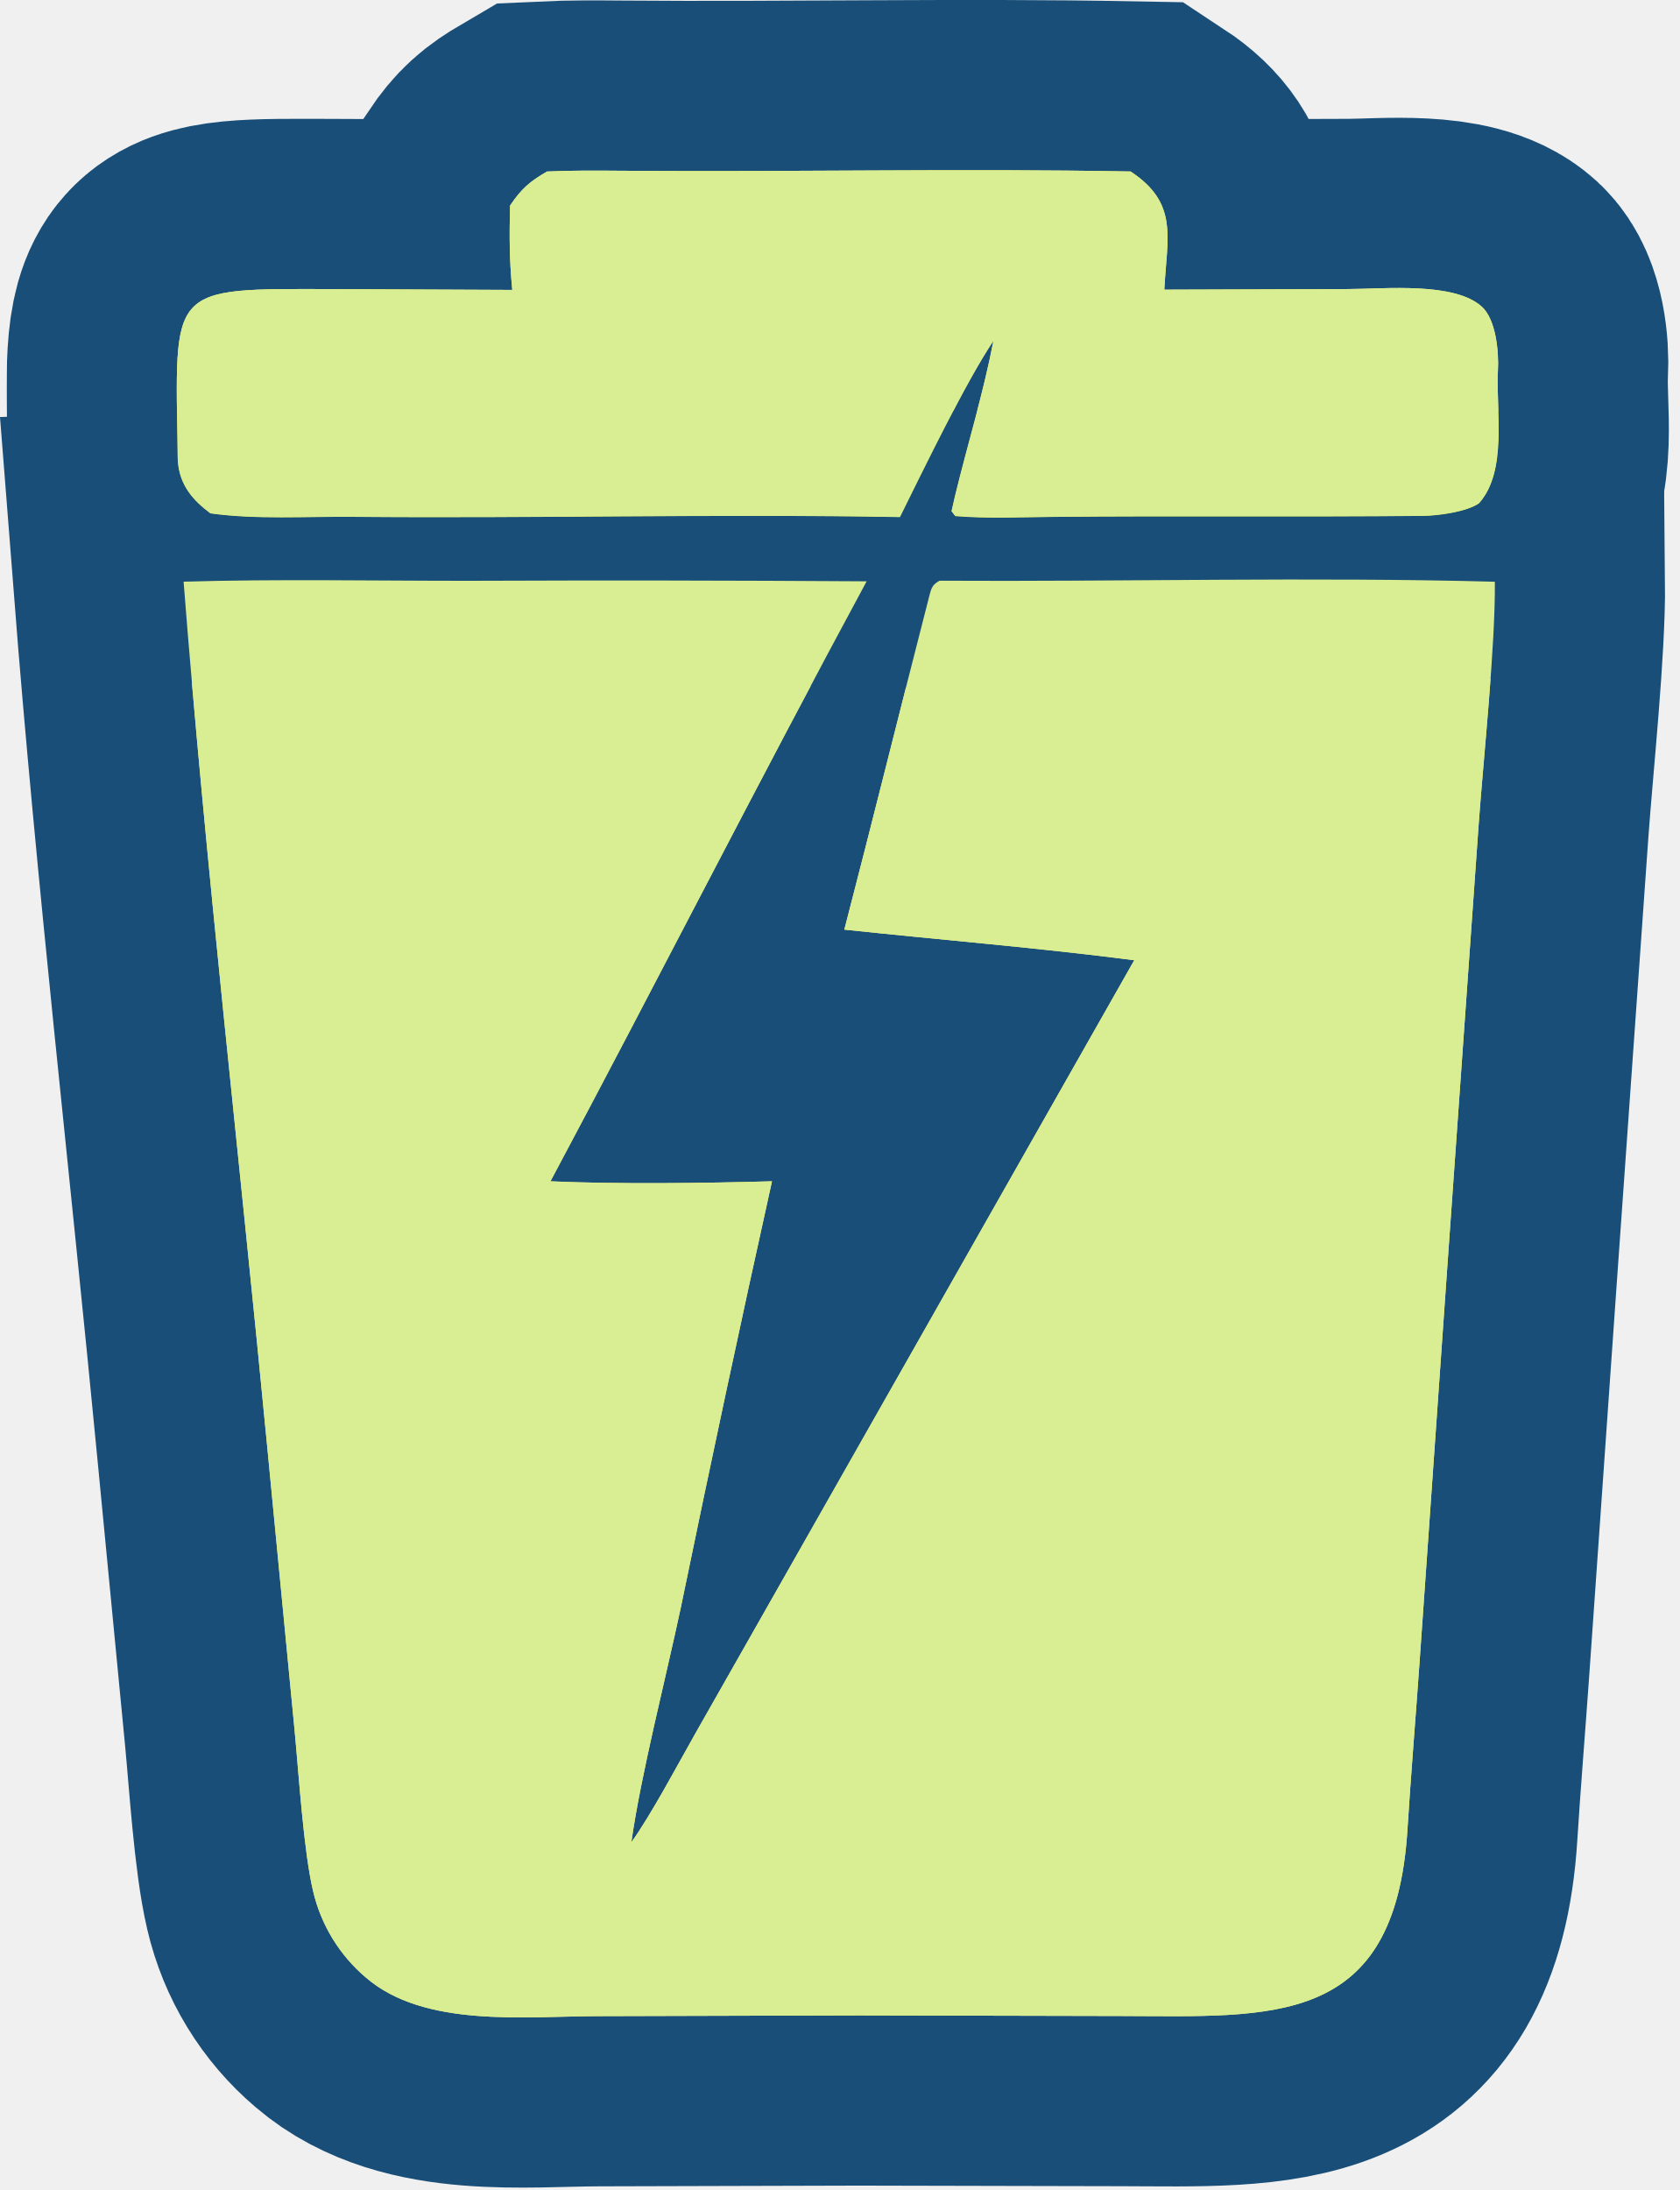
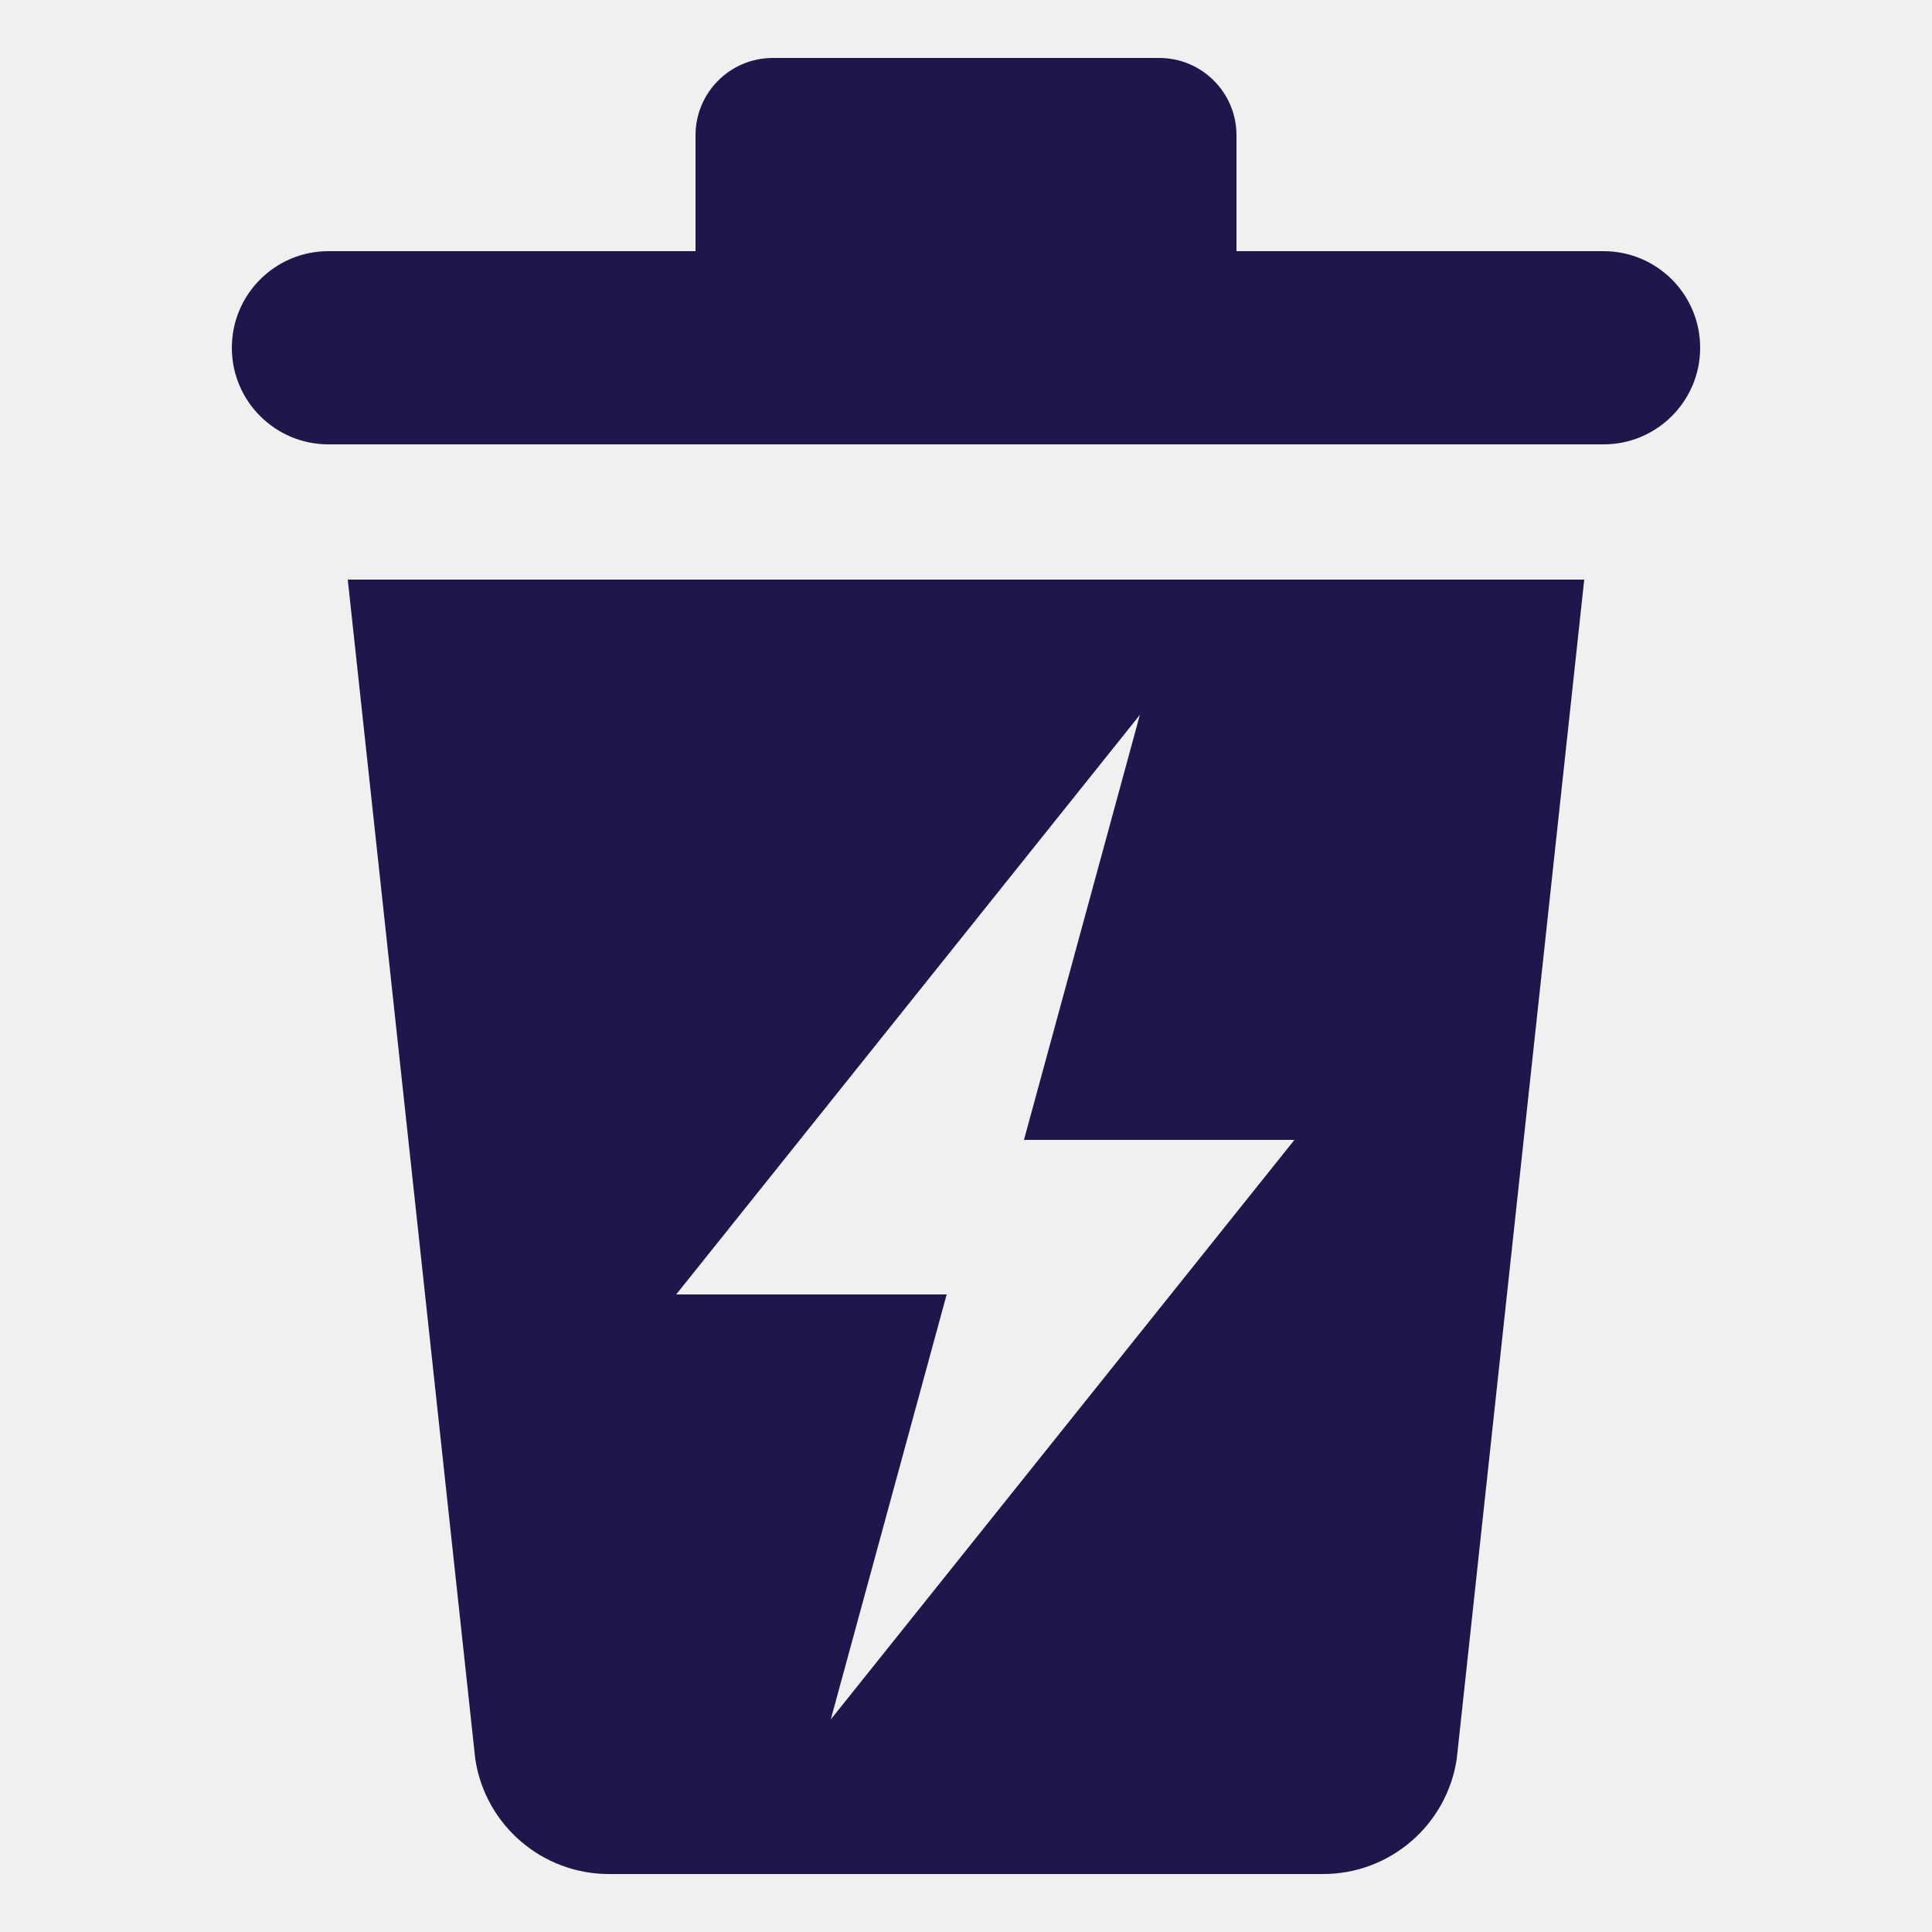
- <svg xmlns="http://www.w3.org/2000/svg" xmlns:xlink="http://www.w3.org/1999/xlink" width="148" height="193" viewBox="0 0 148 193" fill="none">
-   <use xlink:href="#stroke0_189_53" fill="#FFF700" />
-   <mask id="stroke1_189_53" maskUnits="userSpaceOnUse" x="-0.819" y="36.071" width="148" height="157" fill="black">
-     <rect fill="white" x="-0.819" y="36.071" width="148" height="157" />
-     <use xlink:href="#stroke0_189_53" />
-   </mask>
-   <path d="M74.417 81.925C76.916 72.296 79.321 62.571 81.801 52.932C82.076 51.864 82.09 51.569 82.811 51.177C98.757 51.271 115.941 50.832 131.752 51.267C131.804 56.894 130.764 66.606 130.328 72.606L127.544 111.88L125.103 146.661C124.769 151.408 124.342 156.552 124.047 161.254C122.949 178.741 112.146 177.692 98.789 177.665L75.738 177.613L52.706 177.677C46.209 177.695 37.399 178.713 32.255 174.284C29.917 172.303 28.281 169.623 27.59 166.639C26.757 163.124 26.335 156.338 25.964 152.484L23.532 127.297C21.142 102.367 18.122 76.091 16.181 51.262C24.242 51.017 33.224 51.19 41.351 51.184C53.029 51.137 64.706 51.153 76.383 51.23C66.925 68.735 57.892 86.534 48.514 104.107C54.446 104.369 62.059 104.275 68.04 104.104C65.269 116.599 62.592 129.116 60.008 141.654C58.685 147.887 56.503 156.308 55.643 162.357C57.389 159.93 59.687 155.59 61.256 152.82L70.169 137.127L99.969 84.624C91.653 83.542 82.794 82.819 74.417 81.925Z" stroke-width="30" stroke="#184E77" mask="url(#stroke1_189_53)" />
-   <use xlink:href="#stroke2_189_53" fill="#FFF700" />
-   <mask id="stroke3_189_53" maskUnits="userSpaceOnUse" x="0.581" y="-0.002" width="147" height="61" fill="black">
-     <rect fill="white" x="0.581" y="-0.002" width="147" height="61" />
-     <use xlink:href="#stroke2_189_53" />
-   </mask>
-   <path d="M48.211 15.115C50.316 15.015 52.642 15.031 54.755 15.049C69.695 15.174 84.712 14.831 99.645 15.113C103.899 17.911 102.857 20.904 102.618 25.527L118.9 25.473C122.051 25.463 128.22 24.824 130.624 27.048C131.829 28.163 132.116 30.946 132.022 32.638C131.826 36.151 132.913 41.484 130.358 44.354C129.261 45.123 126.704 45.452 125.477 45.465C114.619 45.573 103.77 45.451 92.911 45.553C90.125 45.58 86.92 45.715 84.196 45.484L83.861 45.053L84.169 43.702C85.29 39.074 86.646 34.763 87.559 30.028C85.124 33.653 81.385 41.405 79.315 45.57C63.266 45.283 47.112 45.696 31.056 45.549C27.044 45.513 22.491 45.803 18.551 45.244L18.313 45.064C16.743 43.857 15.686 42.433 15.658 40.274C15.459 25.112 14.635 25.434 29.513 25.479L45.15 25.549C44.889 22.843 44.892 20.819 44.956 18.113C45.979 16.605 46.673 16.017 48.211 15.115Z" stroke-width="30" stroke="#184E77" mask="url(#stroke3_189_53)" />
-   <path d="M74.417 81.925C76.916 72.296 79.321 62.571 81.801 52.932C82.076 51.864 82.09 51.569 82.811 51.177C98.757 51.271 115.941 50.832 131.752 51.267C131.804 56.894 130.764 66.606 130.328 72.606L127.544 111.88L125.103 146.661C124.769 151.408 124.342 156.552 124.047 161.254C122.949 178.741 112.146 177.692 98.789 177.665L75.738 177.613L52.706 177.677C46.209 177.695 37.399 178.713 32.255 174.284C29.917 172.303 28.281 169.623 27.59 166.639C26.757 163.124 26.335 156.338 25.964 152.484L23.532 127.297C21.142 102.367 18.122 76.091 16.181 51.262C24.242 51.017 33.224 51.19 41.351 51.184C53.029 51.137 64.706 51.153 76.383 51.23C66.925 68.735 57.892 86.534 48.514 104.107C54.446 104.369 62.059 104.275 68.04 104.104C65.269 116.599 62.592 129.116 60.008 141.654C58.685 147.887 56.503 156.308 55.643 162.357C57.389 159.93 59.687 155.59 61.256 152.82L70.169 137.127L99.969 84.624C91.653 83.542 82.794 82.819 74.417 81.925Z" fill="#D9ED92" />
-   <path d="M48.211 15.115C50.316 15.015 52.642 15.031 54.755 15.049C69.695 15.174 84.712 14.831 99.645 15.113C103.899 17.911 102.857 20.904 102.618 25.527L118.9 25.473C122.051 25.463 128.22 24.824 130.624 27.048C131.829 28.163 132.116 30.946 132.022 32.638C131.826 36.151 132.913 41.484 130.358 44.354C129.261 45.123 126.704 45.452 125.477 45.465C114.619 45.573 103.77 45.451 92.911 45.553C90.125 45.58 86.92 45.715 84.196 45.484L83.861 45.053L84.169 43.702C85.29 39.074 86.646 34.763 87.559 30.028C85.124 33.653 81.385 41.405 79.315 45.57C63.266 45.283 47.112 45.696 31.056 45.549C27.044 45.513 22.491 45.803 18.551 45.244L18.313 45.064C16.743 43.857 15.686 42.433 15.658 40.274C15.459 25.112 14.635 25.434 29.513 25.479L45.15 25.549C44.889 22.843 44.892 20.819 44.956 18.113C45.979 16.605 46.673 16.017 48.211 15.115Z" fill="#D9ED92" />
-   <defs>
-     <path id="stroke0_189_53" d="M74.417 81.925C76.916 72.296 79.321 62.571 81.801 52.932C82.076 51.864 82.09 51.569 82.811 51.177C98.757 51.271 115.941 50.832 131.752 51.267C131.804 56.894 130.764 66.606 130.328 72.606L127.544 111.88L125.103 146.661C124.769 151.408 124.342 156.552 124.047 161.254C122.949 178.741 112.146 177.692 98.789 177.665L75.738 177.613L52.706 177.677C46.209 177.695 37.399 178.713 32.255 174.284C29.917 172.303 28.281 169.623 27.59 166.639C26.757 163.124 26.335 156.338 25.964 152.484L23.532 127.297C21.142 102.367 18.122 76.091 16.181 51.262C24.242 51.017 33.224 51.19 41.351 51.184C53.029 51.137 64.706 51.153 76.383 51.23C66.925 68.735 57.892 86.534 48.514 104.107C54.446 104.369 62.059 104.275 68.04 104.104C65.269 116.599 62.592 129.116 60.008 141.654C58.685 147.887 56.503 156.308 55.643 162.357C57.389 159.93 59.687 155.59 61.256 152.82L70.169 137.127L99.969 84.624C91.653 83.542 82.794 82.819 74.417 81.925Z" />
-     <path id="stroke2_189_53" d="M48.211 15.115C50.316 15.015 52.642 15.031 54.755 15.049C69.695 15.174 84.712 14.831 99.645 15.113C103.899 17.911 102.857 20.904 102.618 25.527L118.9 25.473C122.051 25.463 128.22 24.824 130.624 27.048C131.829 28.163 132.116 30.946 132.022 32.638C131.826 36.151 132.913 41.484 130.358 44.354C129.261 45.123 126.704 45.452 125.477 45.465C114.619 45.573 103.77 45.451 92.911 45.553C90.125 45.58 86.92 45.715 84.196 45.484L83.861 45.053L84.169 43.702C85.29 39.074 86.646 34.763 87.559 30.028C85.124 33.653 81.385 41.405 79.315 45.57C63.266 45.283 47.112 45.696 31.056 45.549C27.044 45.513 22.491 45.803 18.551 45.244L18.313 45.064C16.743 43.857 15.686 42.433 15.658 40.274C15.459 25.112 14.635 25.434 29.513 25.479L45.15 25.549C44.889 22.843 44.892 20.819 44.956 18.113C45.979 16.605 46.673 16.017 48.211 15.115Z" />
-   </defs>
+ <svg xmlns="http://www.w3.org/2000/svg" viewBox="28 26 200 200">
+   <path fill="#21164c" d="M108 32h40a8 8 0 0 1 8 8v12h38a10 10 0 0 1 0 20H62a10 10 0 0 1 0-20h38V40a8 8 0 0 1 8-8z" />
+   <path fill="#21164c" fill-rule="evenodd" d="M64 86h128l-13.2 122.1A14 14 0 0 1 164.9 220H91.1a14 14 0 0 1-13.9-11.9z M146 100 98 160h28l-12 44 48-60h-28l12-44z" />
</svg>
